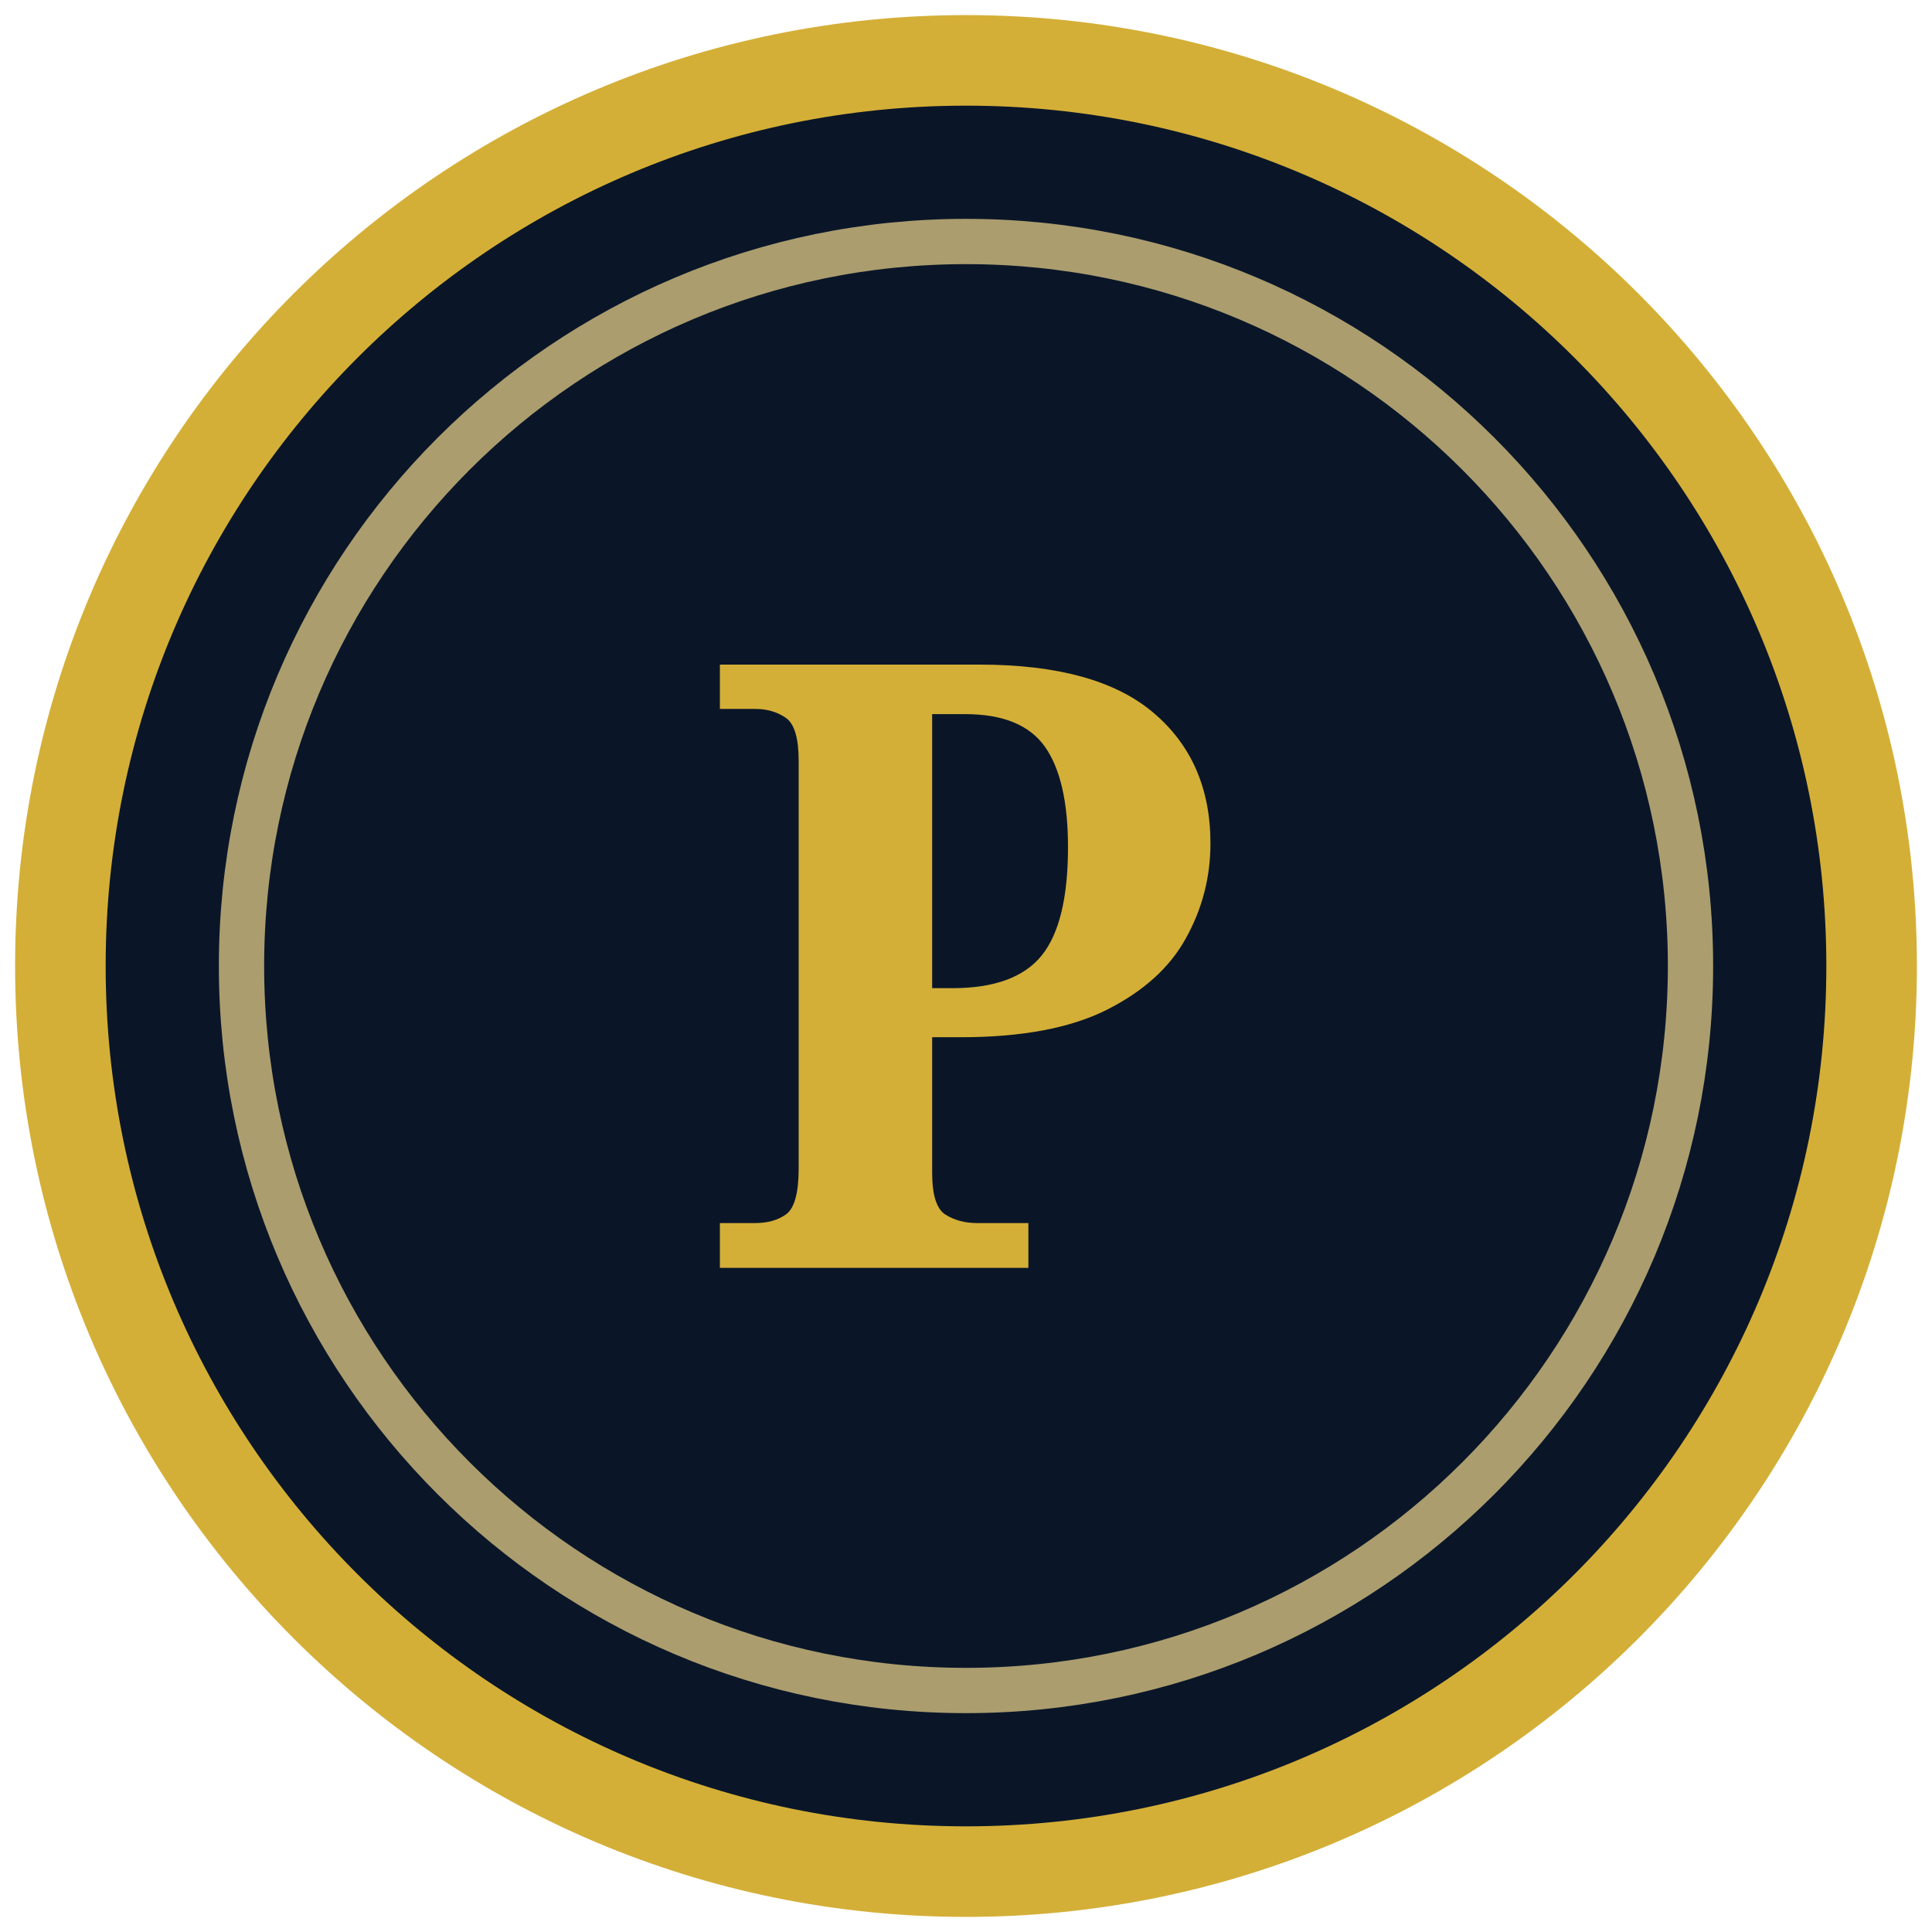
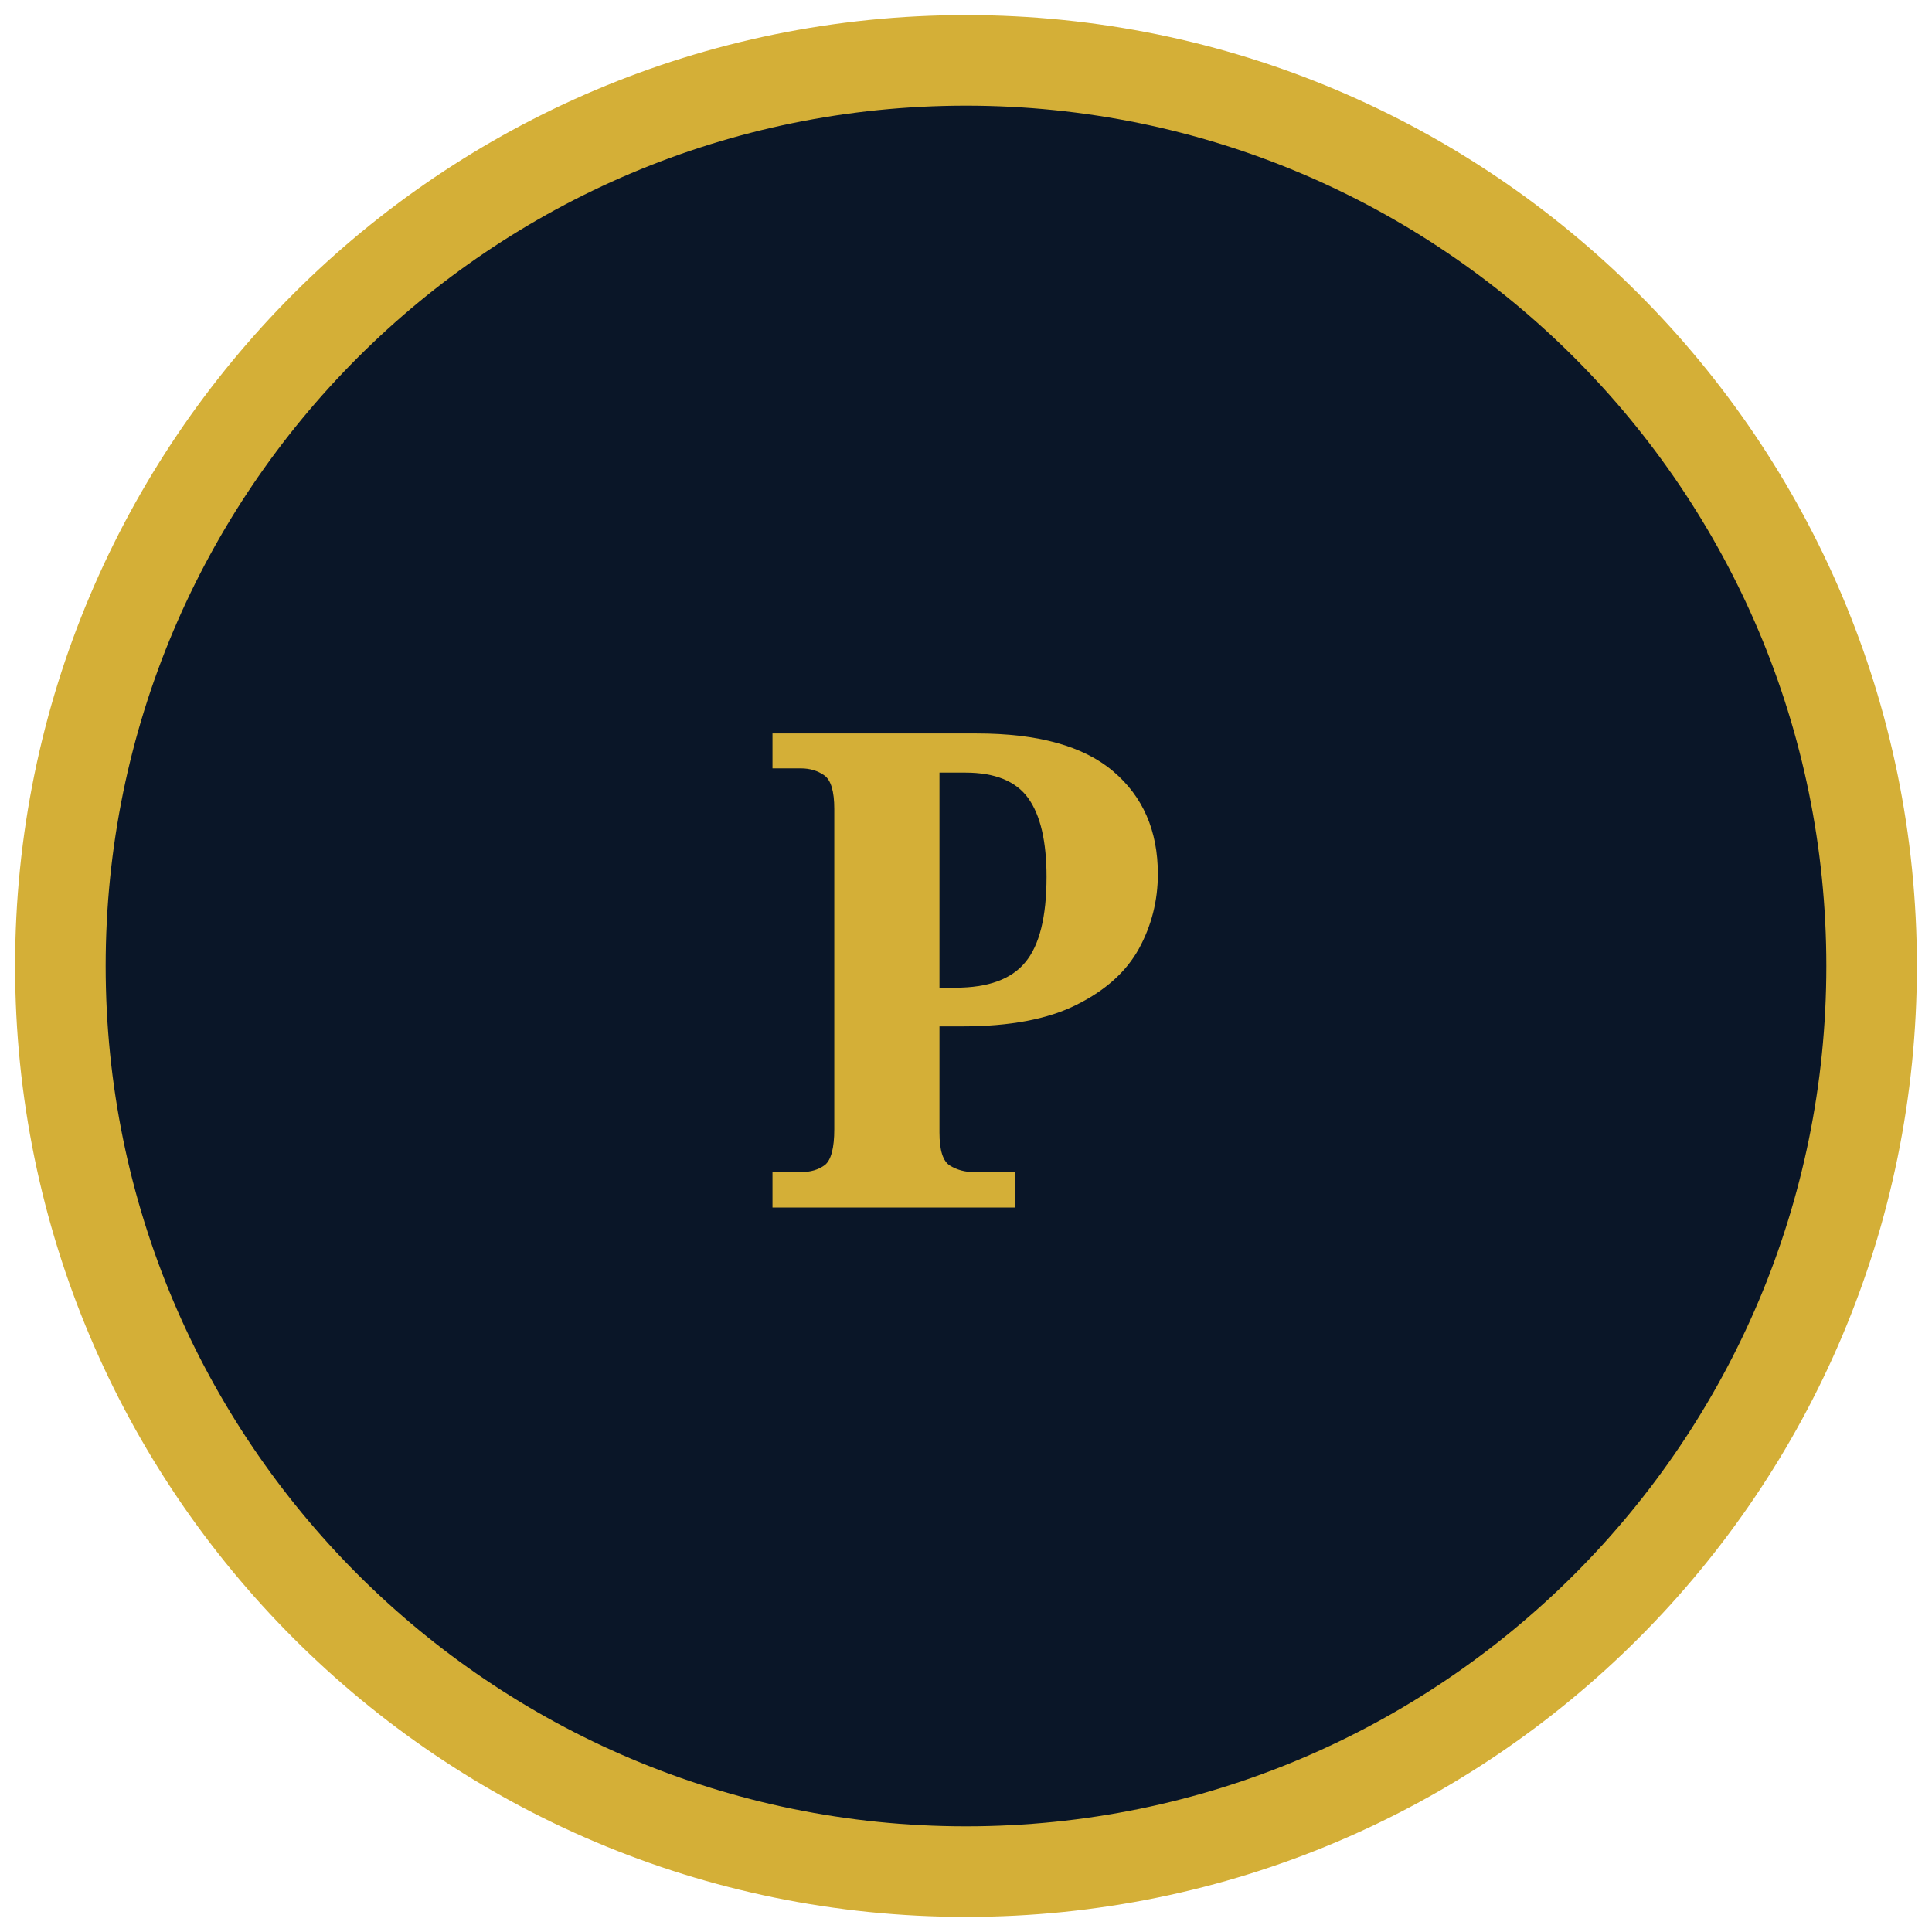
<svg xmlns="http://www.w3.org/2000/svg" viewBox="0 0 64 64">
  <circle cx="32" cy="32" r="30" fill="#0a1628" stroke="#d4af37" stroke-width="3" />
-   <circle cx="32" cy="32" r="24" fill="none" stroke="#f0d68c" stroke-width="1.5" opacity="0.7" />
-   <text x="32" y="42" text-anchor="middle" font-family="Georgia, serif" font-size="28" font-weight="700" fill="#d4af37">P</text>
+   <text x="32" y="40" text-anchor="middle" font-family="Georgia,serif" font-size="22" font-weight="700" fill="#d4af37">P</text>
</svg>
